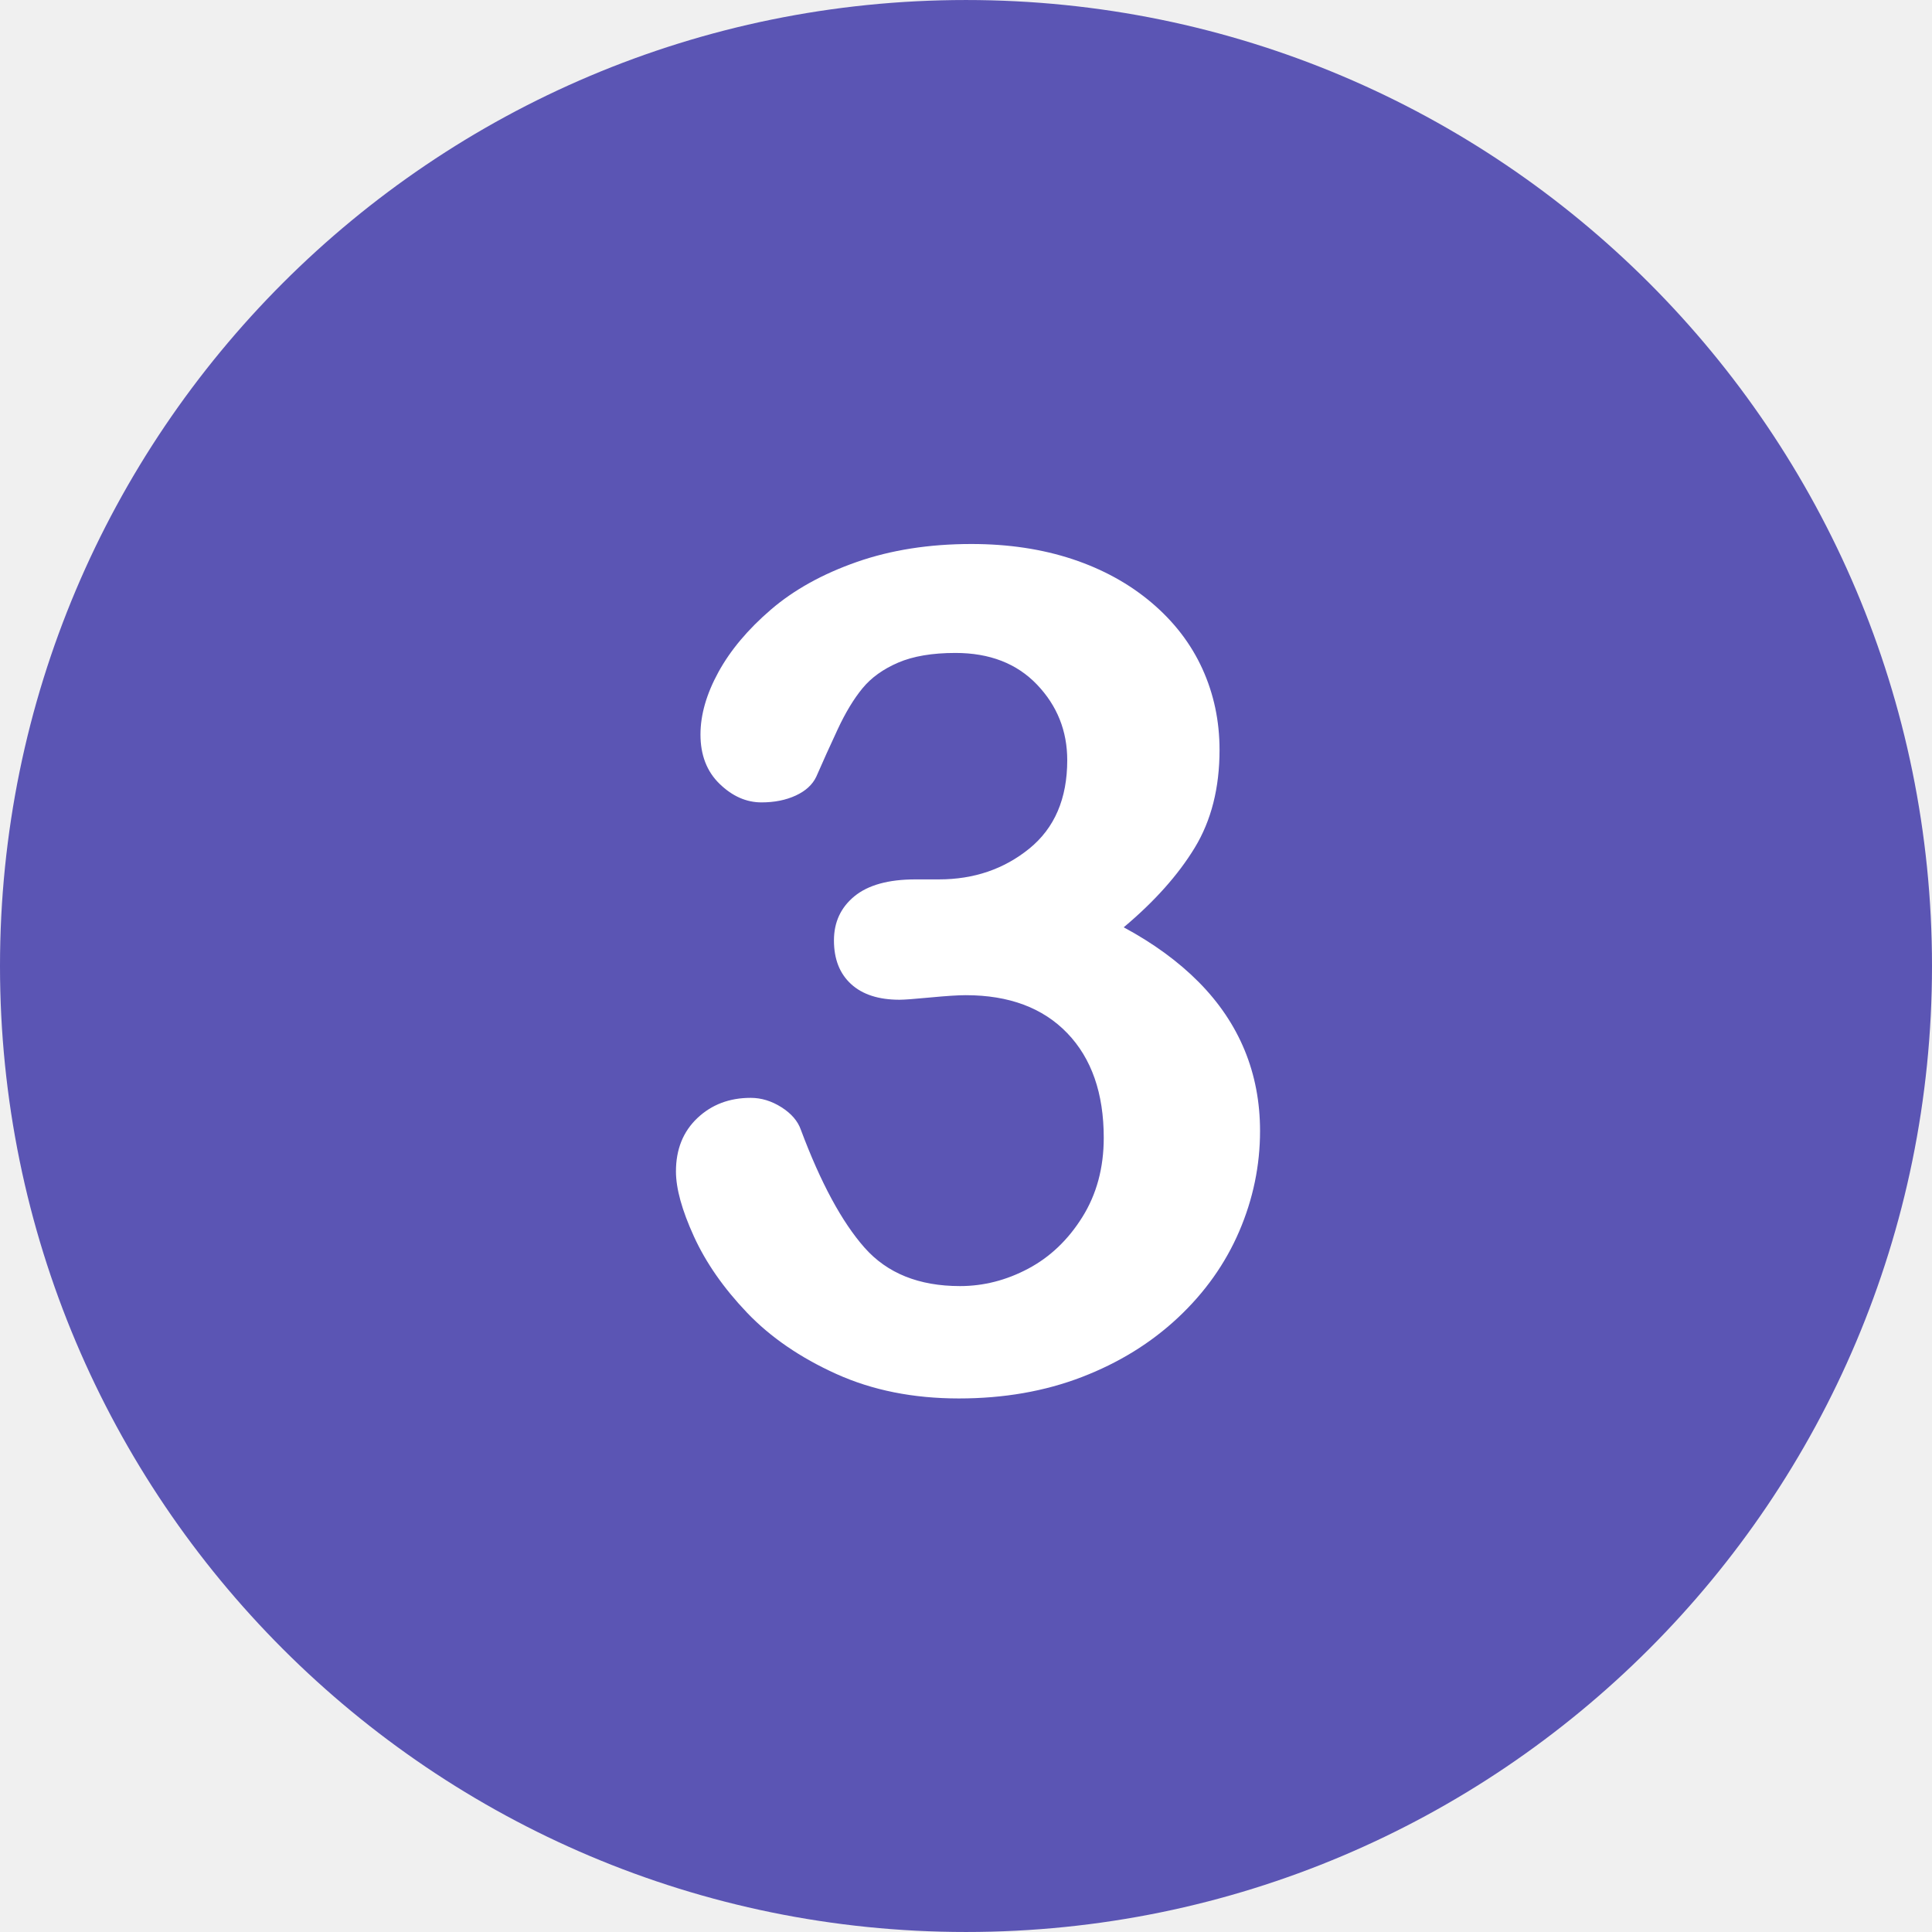
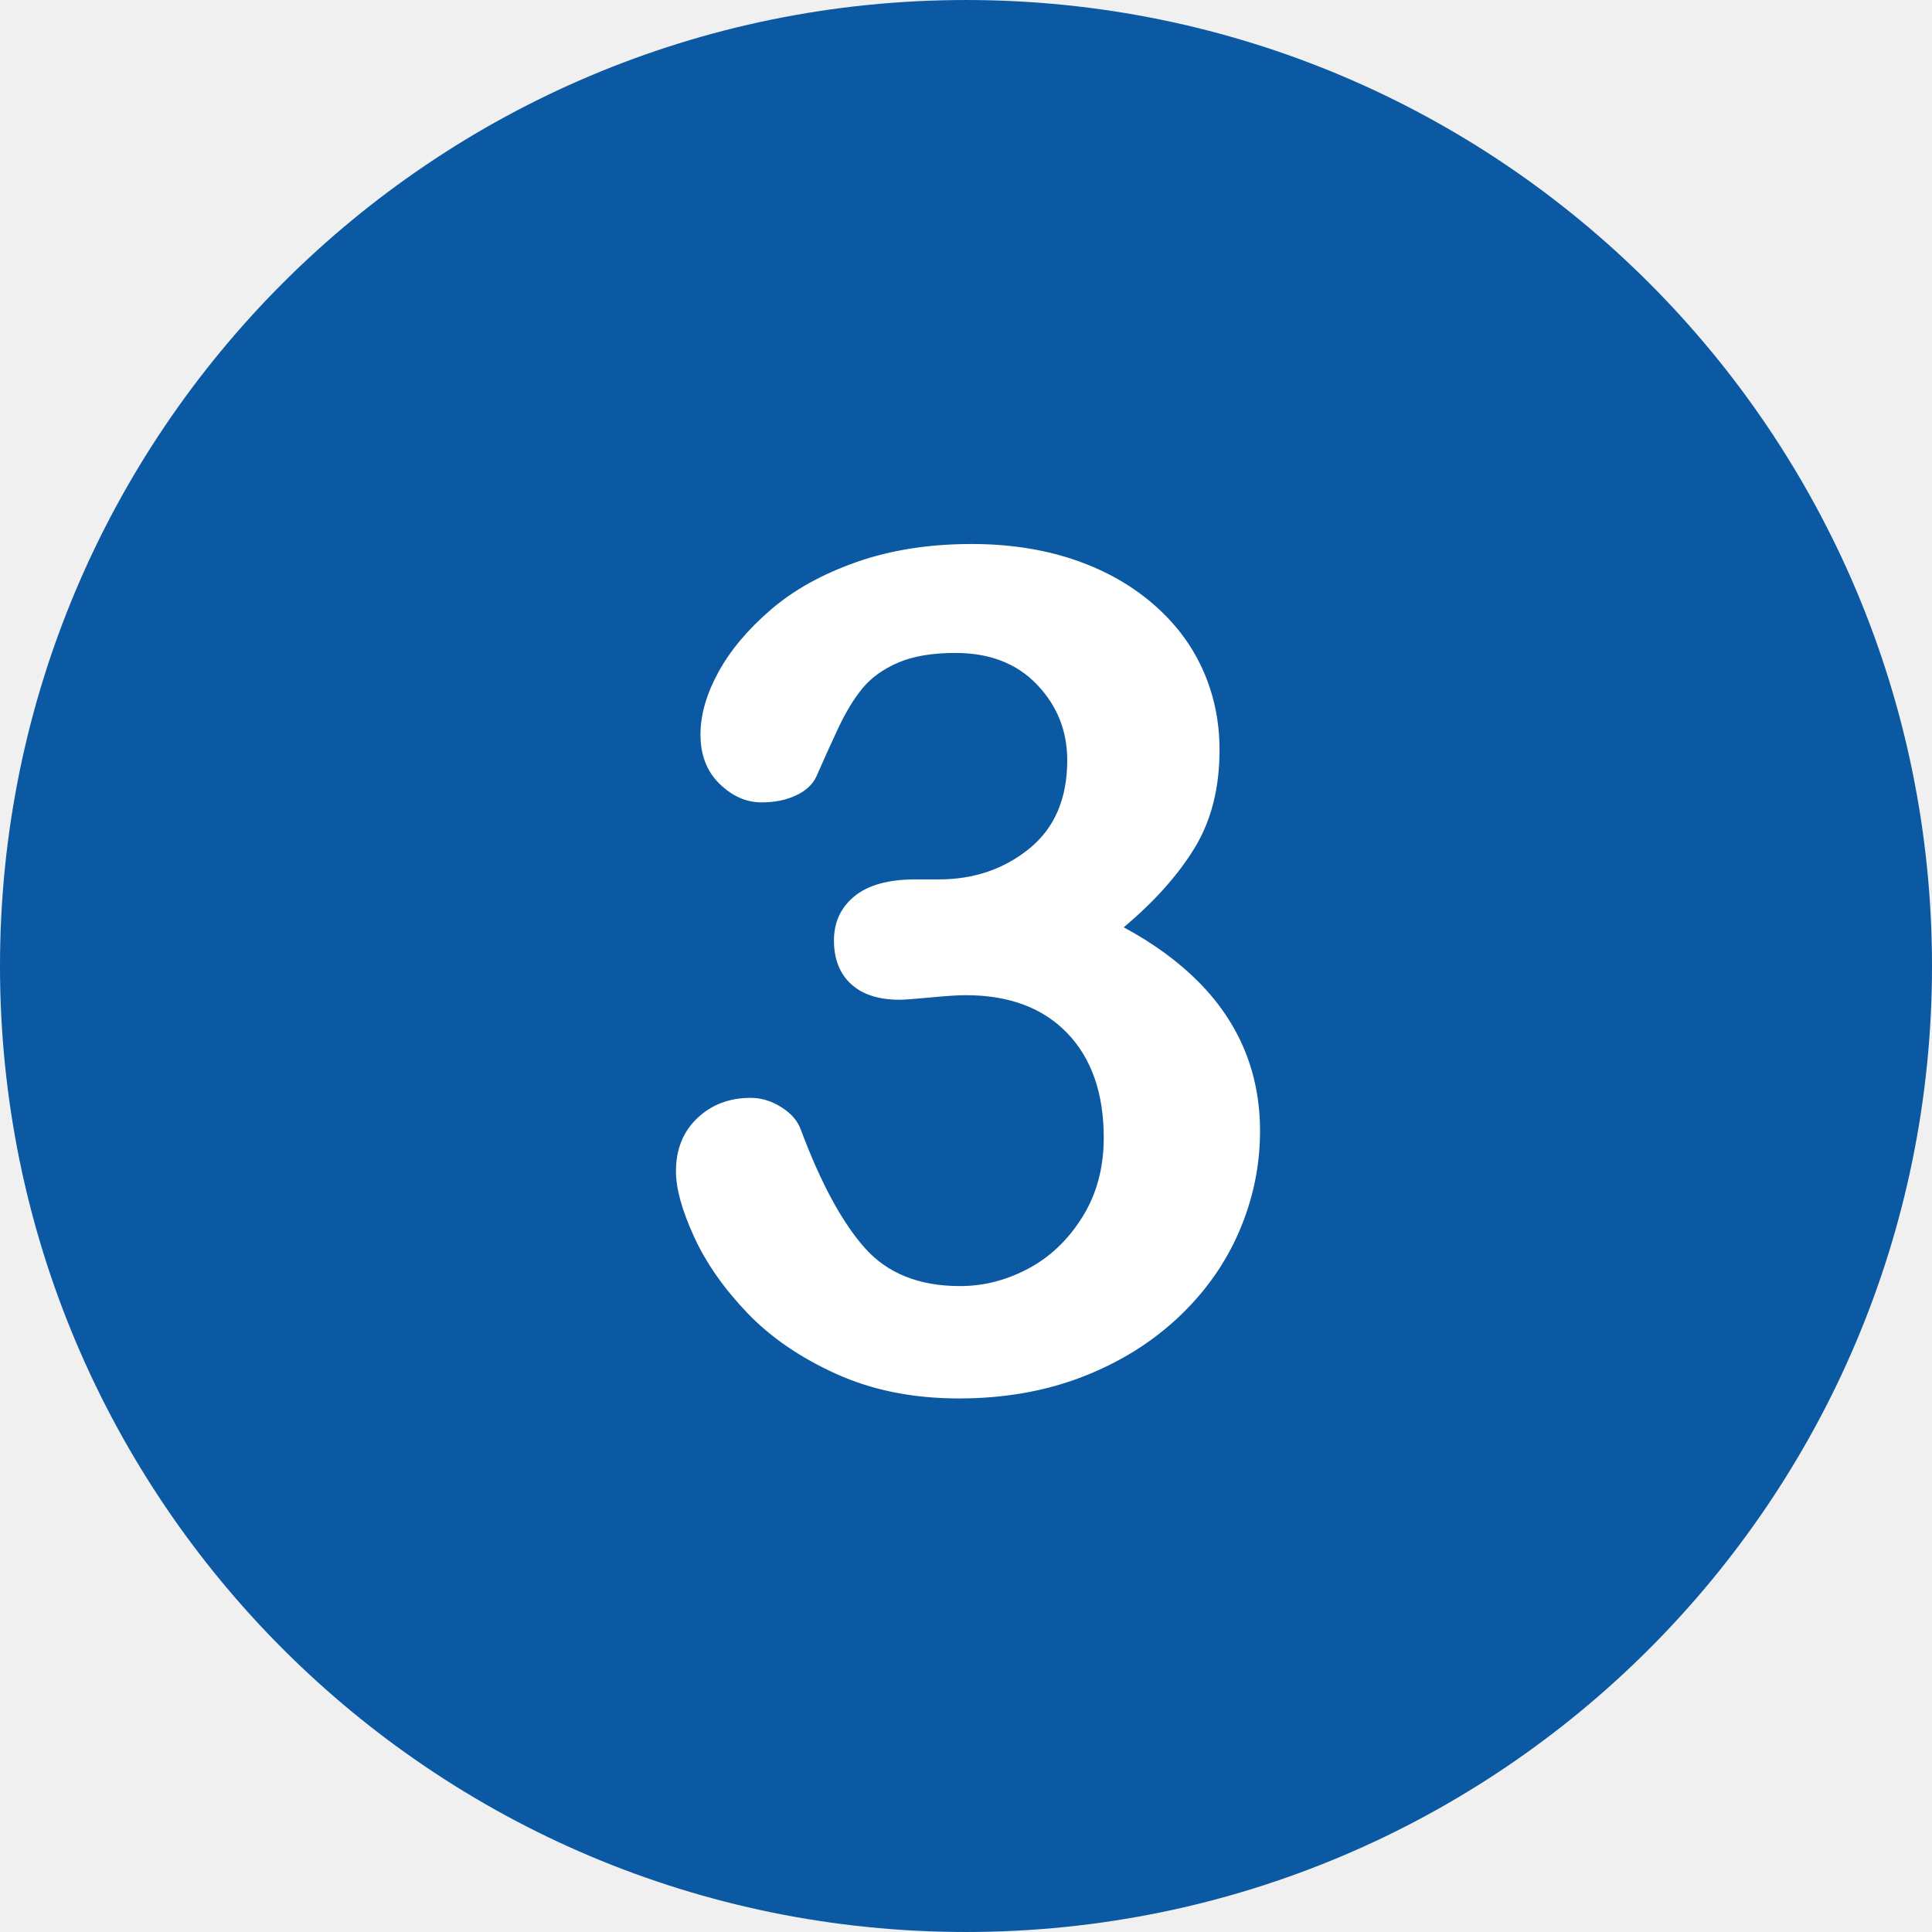
<svg xmlns="http://www.w3.org/2000/svg" height="800px" width="800px" version="1.1" id="Layer_1" viewBox="0 0 496.158 496.158" xml:space="preserve" fill="#ffffff">
  <g id="SVGRepo_bgCarrier" stroke-width="0" />
  <g id="SVGRepo_tracerCarrier" stroke-linecap="round" stroke-linejoin="round" />
  <g id="SVGRepo_iconCarrier">
-     <path style="fill:#5b55b4;" d="M248.082,0.003C111.07,0.003,0,111.061,0,248.085c0,137,111.07,248.07,248.082,248.07 c137.006,0,248.076-111.07,248.076-248.07C496.158,111.061,385.088,0.003,248.082,0.003z" />
+     <path style="fill:#0B58A3;" d="M248.082,0.003C111.07,0.003,0,111.061,0,248.085c0,137,111.07,248.07,248.082,248.07 c137.006,0,248.076-111.07,248.076-248.07C496.158,111.061,385.088,0.003,248.082,0.003z" />
    <path style="fill:#5b55b4FFFFFF;" d="M319.637,269.711c-2.637-6.395-6.569-12.231-11.792-17.505c-5.226-5.273-11.646-9.961-19.263-14.063 c7.91-6.64,13.989-13.451,18.237-20.435c4.248-6.981,6.372-15.355,6.372-25.122c0-7.42-1.465-14.355-4.395-20.801 s-7.276-12.108-13.037-16.992c-5.763-4.882-12.55-8.617-20.361-11.206c-7.814-2.586-16.457-3.882-25.928-3.882 c-10.84,0-20.654,1.538-29.443,4.614s-16.139,7.155-22.046,12.231c-5.91,5.079-10.4,10.426-13.477,16.04 c-3.076,5.617-4.614,10.963-4.614,16.04c0,5.273,1.634,9.499,4.907,12.671c3.271,3.175,6.859,4.761,10.767,4.761 c3.319,0,6.249-0.586,8.789-1.758c2.538-1.172,4.296-2.783,5.273-4.834c1.659-3.809,3.49-7.86,5.493-12.158 c2-4.296,4.125-7.812,6.372-10.547c2.245-2.733,5.296-4.93,9.155-6.592c3.856-1.659,8.764-2.49,14.722-2.49 c8.789,0,15.77,2.71,20.947,8.13c5.175,5.42,7.764,11.891,7.764,19.409c0,9.865-3.248,17.432-9.741,22.705 c-6.496,5.273-14.234,7.91-23.218,7.91h-6.006c-6.935,0-12.158,1.442-15.674,4.321c-3.516,2.882-5.273,6.665-5.273,11.353 c0,4.786,1.465,8.521,4.395,11.206c2.93,2.687,7.079,4.028,12.451,4.028c1.172,0,3.809-0.194,7.91-0.586 c4.102-0.389,7.127-0.586,9.082-0.586c11.133,0,19.823,3.248,26.074,9.741c6.249,6.496,9.375,15.454,9.375,26.88 c0,7.716-1.831,14.502-5.493,20.361s-8.302,10.279-13.916,13.257c-5.617,2.98-11.451,4.468-17.505,4.468 c-10.547,0-18.727-3.296-24.536-9.888c-5.812-6.592-11.256-16.674-16.333-30.249c-0.783-2.245-2.442-4.175-4.98-5.786 c-2.541-1.611-5.177-2.417-7.91-2.417c-5.47,0-10.034,1.735-13.696,5.2c-3.662,3.468-5.493,8.034-5.493,13.696 c0,4.395,1.538,9.961,4.614,16.699s7.617,13.257,13.623,19.556s13.646,11.549,22.925,15.747c9.276,4.198,19.775,6.299,31.494,6.299 c11.522,0,22.046-1.831,31.567-5.493s17.748-8.739,24.683-15.234c6.933-6.493,12.181-13.891,15.747-22.192 c3.563-8.299,5.347-16.894,5.347-25.781C323.592,283.018,322.273,276.109,319.637,269.711z" />
  </g>
</svg>
